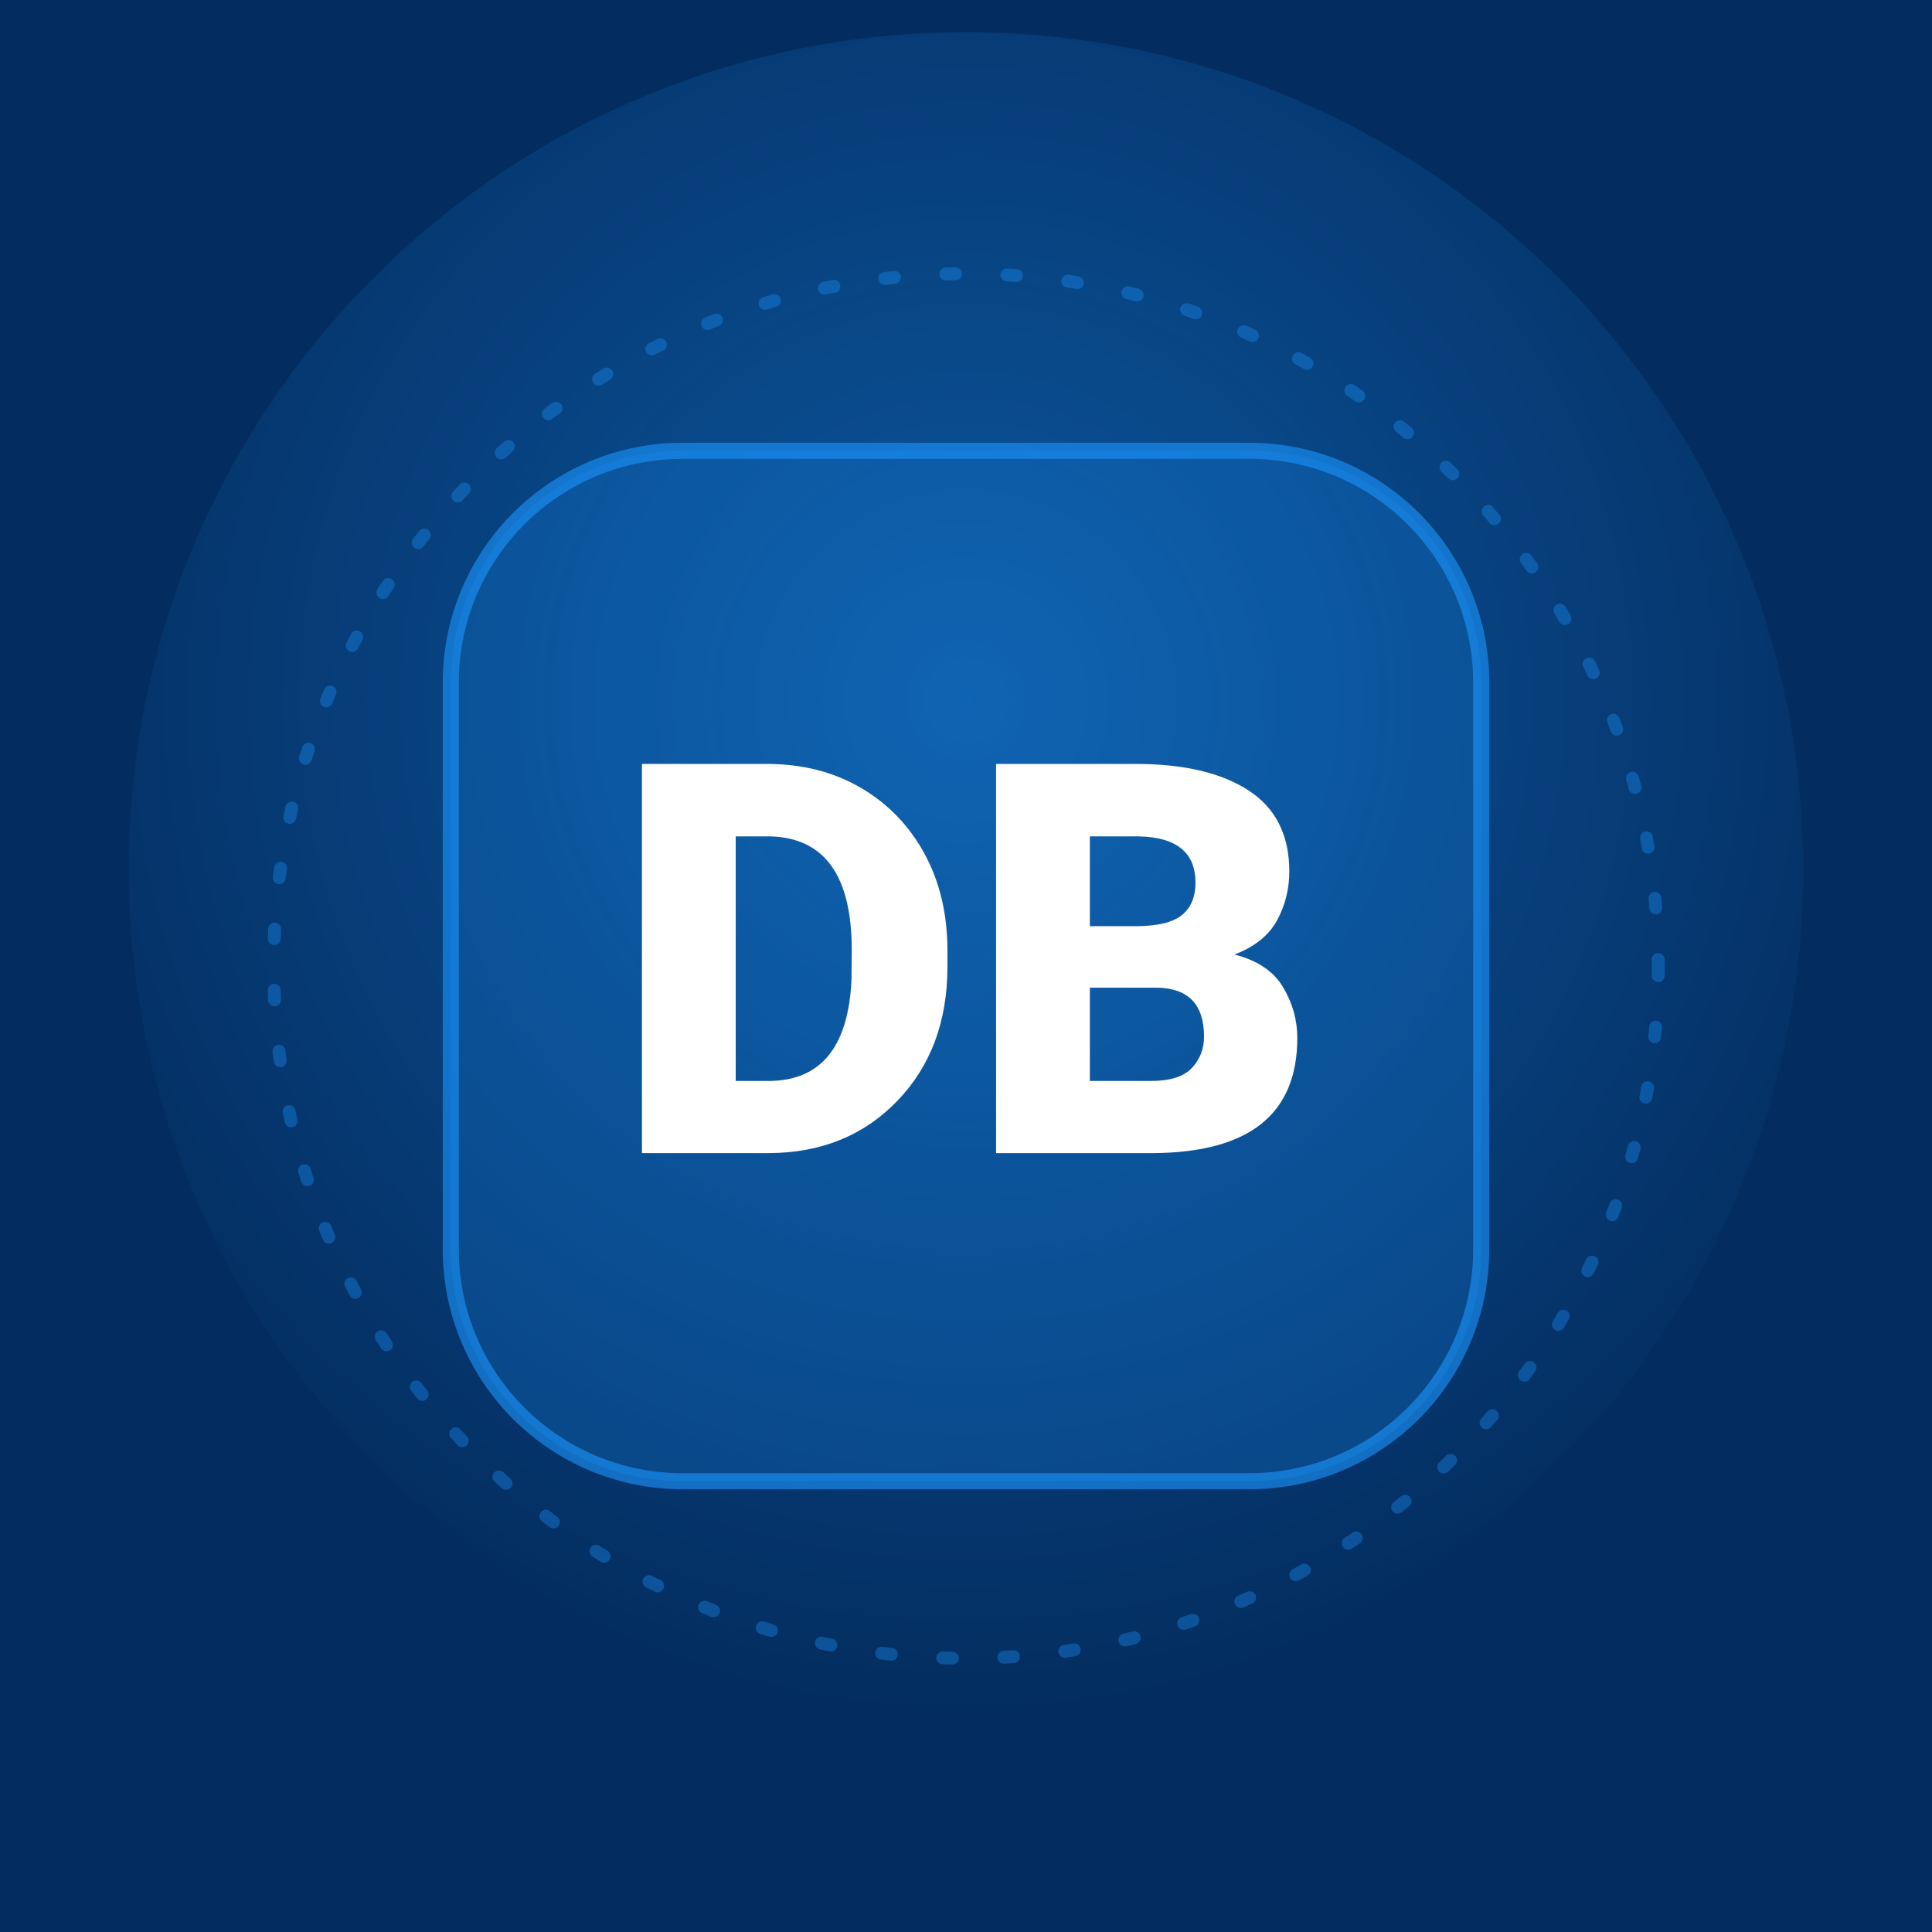
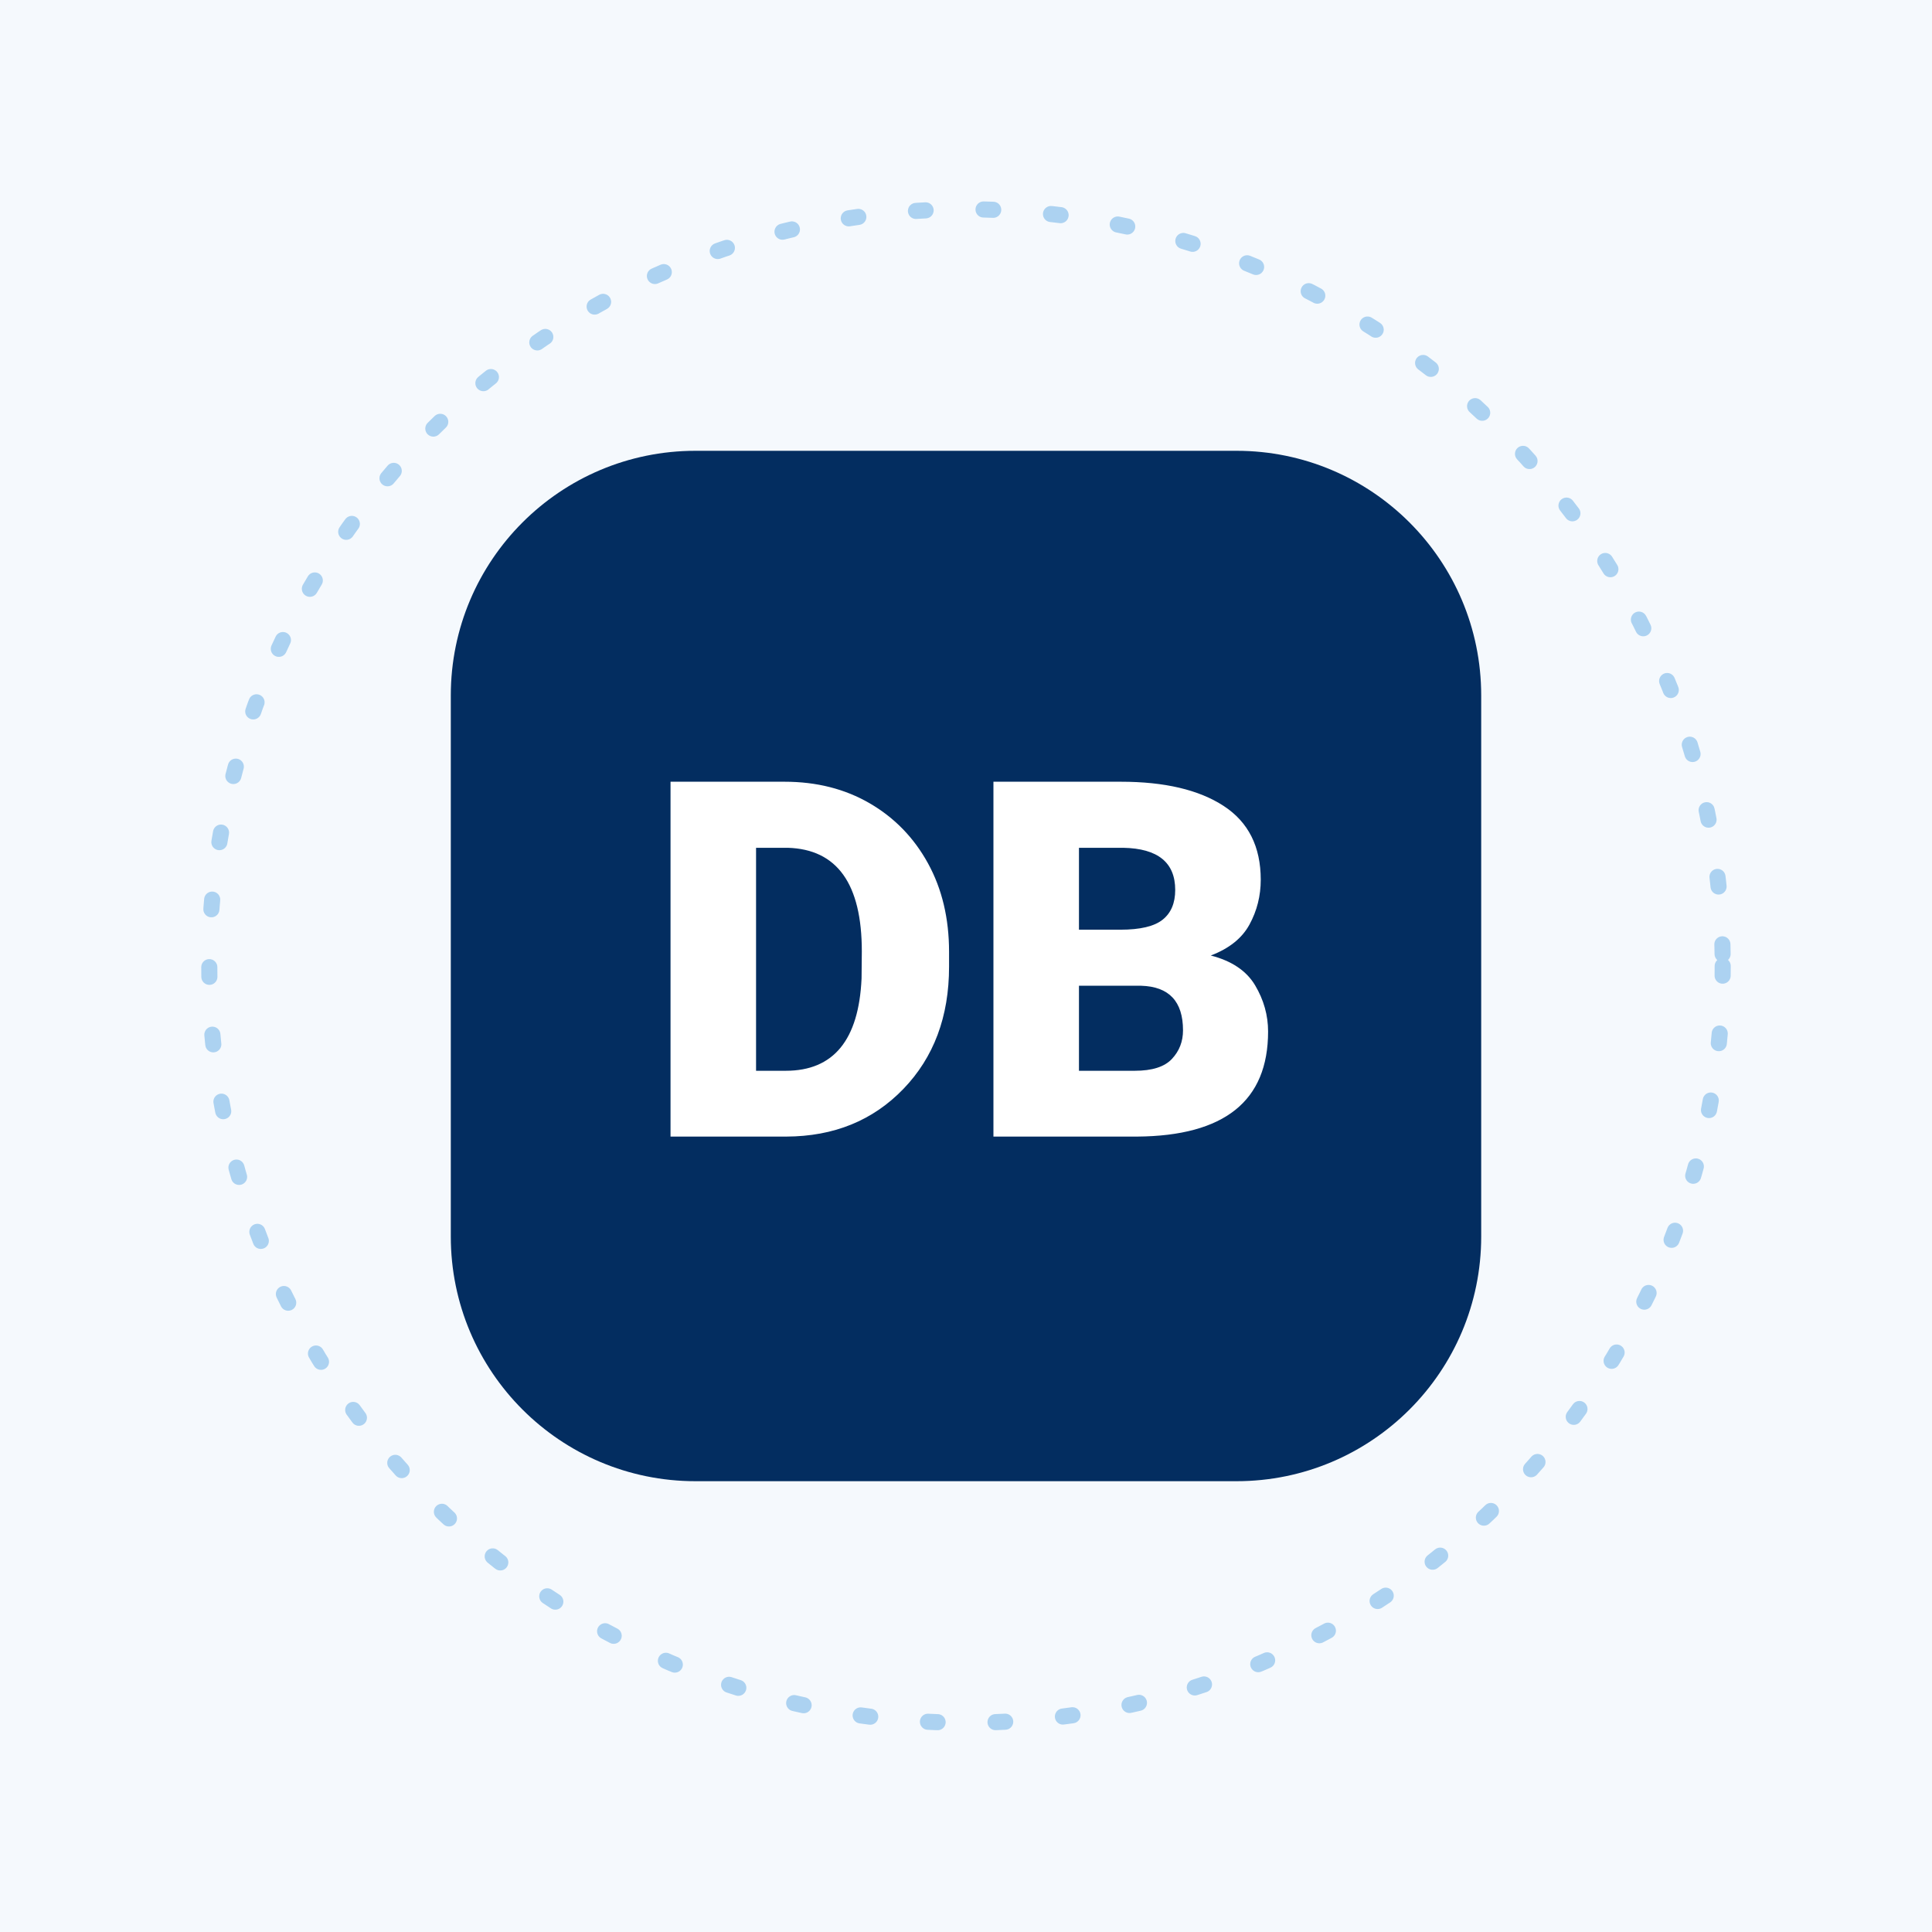
<svg xmlns="http://www.w3.org/2000/svg" viewBox="0 0 600 600" font-family="Figtree,-apple-system,'Segoe UI',Roboto,sans-serif">
-   <defs>
-     <radialGradient id="tglow" cx="0.5" cy="0.4" r="0.6">
-       <stop offset="0" stop-color="rgba(27,150,255,0.4)" />
-       <stop offset="1" stop-color="rgba(27,150,255,0)" />
-     </radialGradient>
-   </defs>
-   <rect width="600" height="600" fill="#032d60" />
-   <circle cx="300" cy="270" r="260" fill="url(#tglow)" />
-   <circle cx="300" cy="300" r="215" fill="none" stroke="rgba(27,150,255,0.35)" stroke-width="4" stroke-dasharray="3 16" stroke-linecap="round" />
-   <rect x="140" y="140" width="320" height="320" rx="72" fill="rgba(27,150,255,0.2)" stroke="rgba(27,150,255,0.6)" stroke-width="5" />
-   <text x="300" y="300" font-size="170" font-weight="800" fill="#ffffff" text-anchor="middle" dominant-baseline="central">DB</text>
+   <rect width="600" height="600" fill="#f5f9fd" />
+   <circle cx="300" cy="300" r="235" fill="none" stroke="rgba(1,118,211,0.30)" stroke-width="5" stroke-dasharray="3 18" stroke-linecap="round" />
+   <rect x="140" y="140" width="320" height="320" rx="76" fill="#032d60" />
+   <text x="300" y="300" font-size="155" font-weight="800" fill="#ffffff" text-anchor="middle" dominant-baseline="central">DB</text>
</svg>
